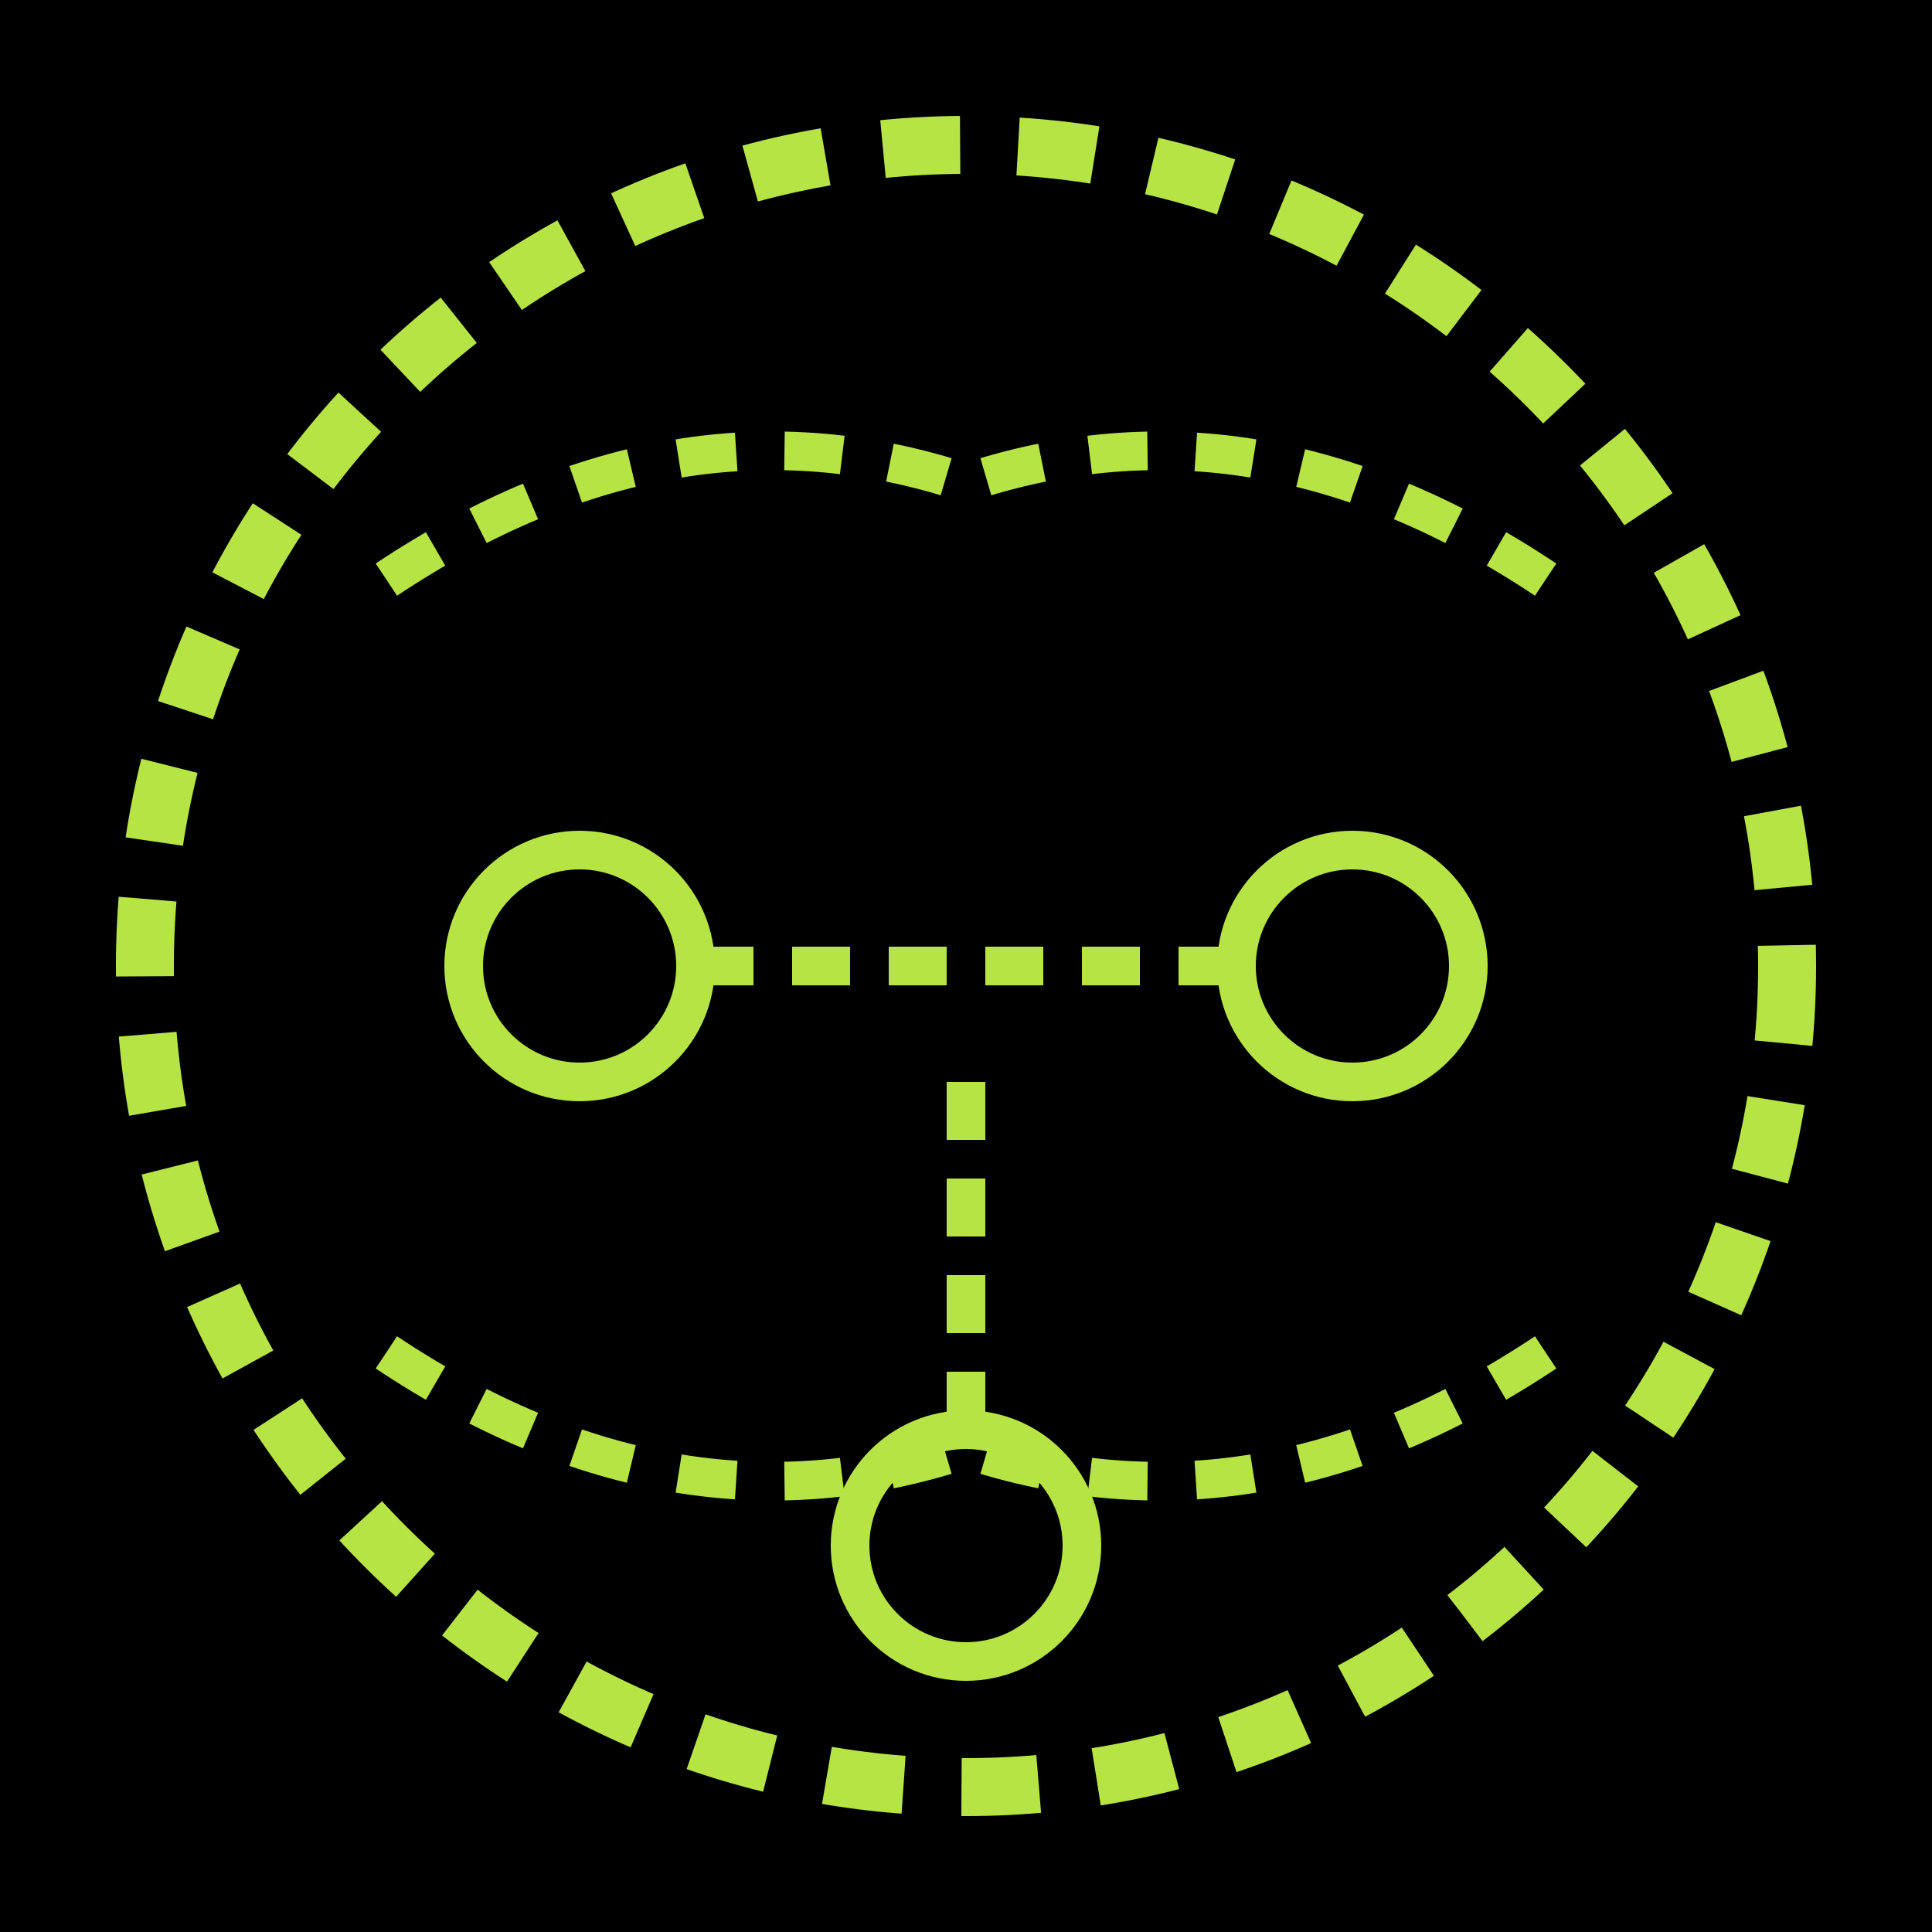
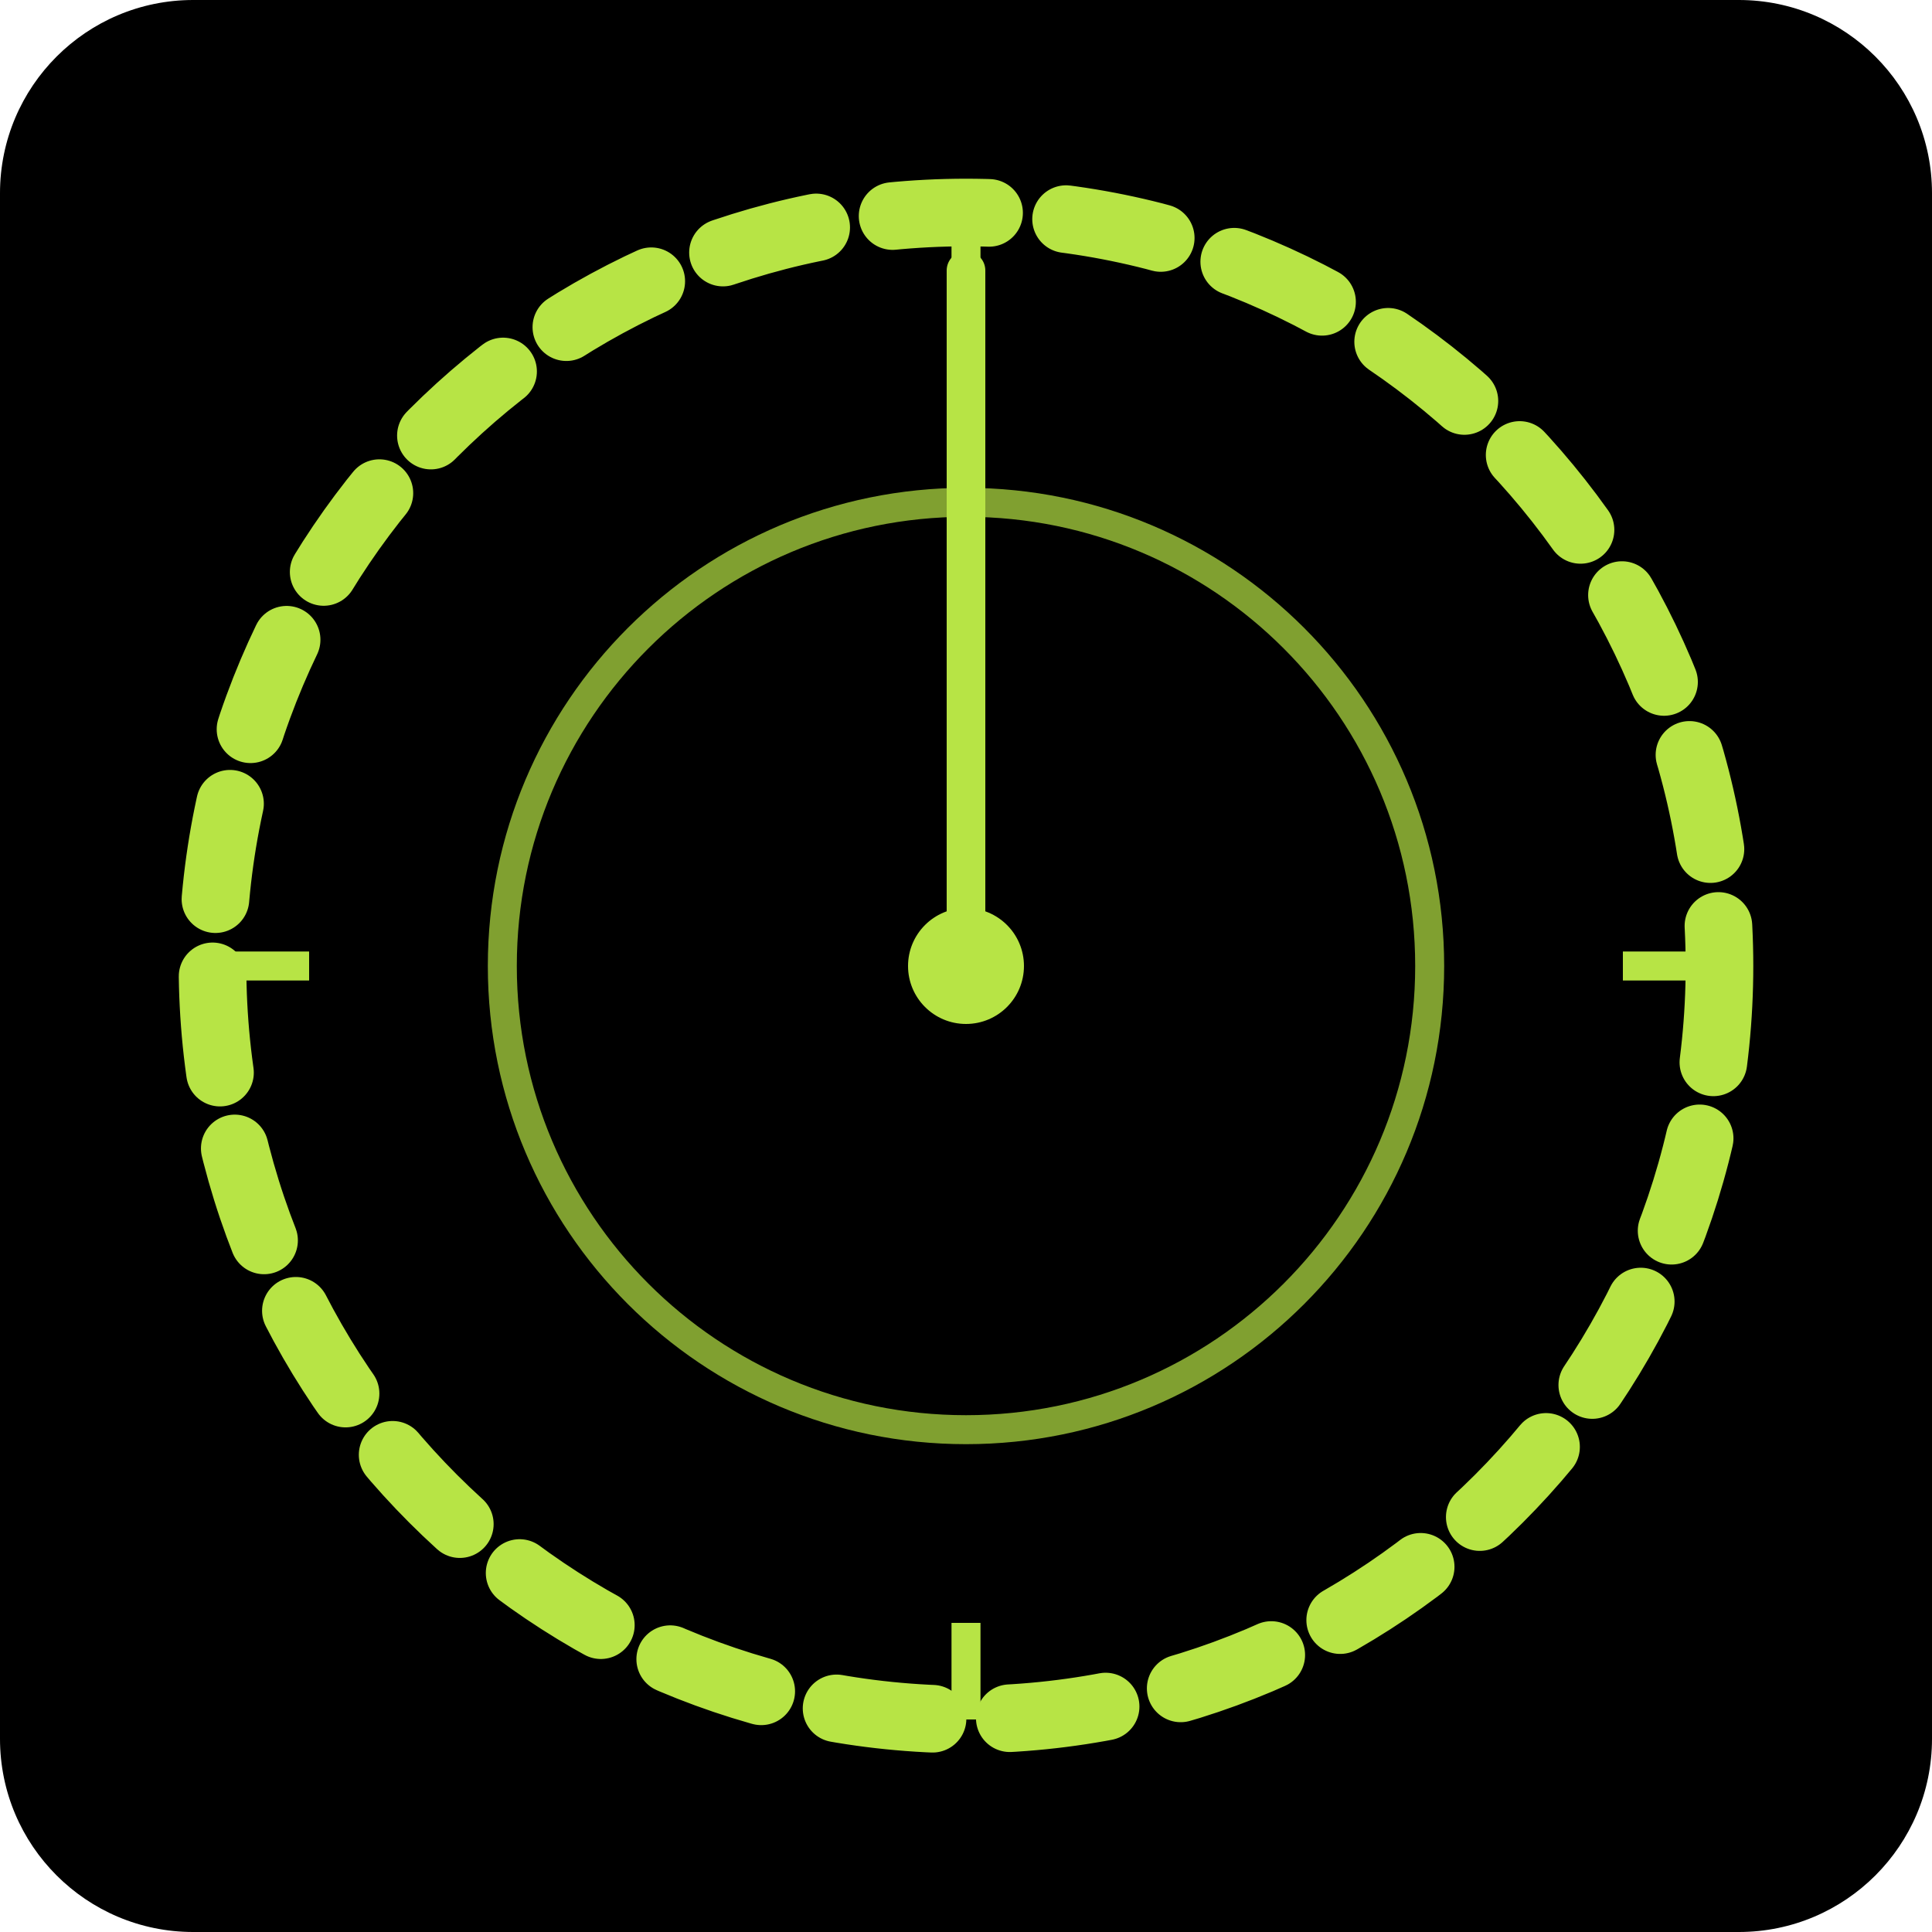
<svg xmlns="http://www.w3.org/2000/svg" viewBox="0 0 200 200" width="200" height="200">
-   <rect width="200" height="200" fill="#000" />
-   <circle cx="100" cy="100" r="85" fill="none" stroke="#B7E445" stroke-width="6" stroke-dasharray="8 6" />
-   <circle cx="60" cy="100" r="12" fill="none" stroke="#B7E445" stroke-width="4" />
-   <circle cx="140" cy="100" r="12" fill="none" stroke="#B7E445" stroke-width="4" />
-   <circle cx="100" cy="160" r="12" fill="none" stroke="#B7E445" stroke-width="4" />
-   <line x1="72" y1="100" x2="128" y2="100" stroke="#B7E445" stroke-width="4" stroke-dasharray="6 4" />
-   <line x1="100" y1="112" x2="100" y2="148" stroke="#B7E445" stroke-width="4" stroke-dasharray="6 4" />
-   <path d="M40 60 Q70 40 100 50" fill="none" stroke="#B7E445" stroke-width="4" stroke-dasharray="6 5" />
-   <path d="M160 60 Q130 40 100 50" fill="none" stroke="#B7E445" stroke-width="4" stroke-dasharray="6 5" />
-   <path d="M40 140 Q70 160 100 150" fill="none" stroke="#B7E445" stroke-width="4" stroke-dasharray="6 5" />
-   <path d="M160 140 Q130 160 100 150" fill="none" stroke="#B7E445" stroke-width="4" stroke-dasharray="6 5" />
+   <rect width="200" height="200" fill="#000000" rx="20" />
+   <circle cx="100" cy="100" r="78" fill="none" stroke="#B7E445" stroke-width="7" stroke-dasharray="10 8" stroke-linecap="round" />
+   <circle cx="100" cy="100" r="48" fill="none" stroke="#B7E445" stroke-width="3" opacity="0.7" />
+   <circle cx="100" cy="100" r="6" fill="#B7E445" />
+   <line x1="100" y1="100" x2="100" y2="28" stroke="#B7E445" stroke-width="4" stroke-linecap="round" />
+   <line x1="100" y1="22" x2="100" y2="32" stroke="#B7E445" stroke-width="3" />
+   <line x1="168" y1="100" x2="178" y2="100" stroke="#B7E445" stroke-width="3" />
+   <line x1="22" y1="100" x2="32" y2="100" stroke="#B7E445" stroke-width="3" />
+   <line x1="100" y1="168" x2="100" y2="178" stroke="#B7E445" stroke-width="3" />
</svg>
